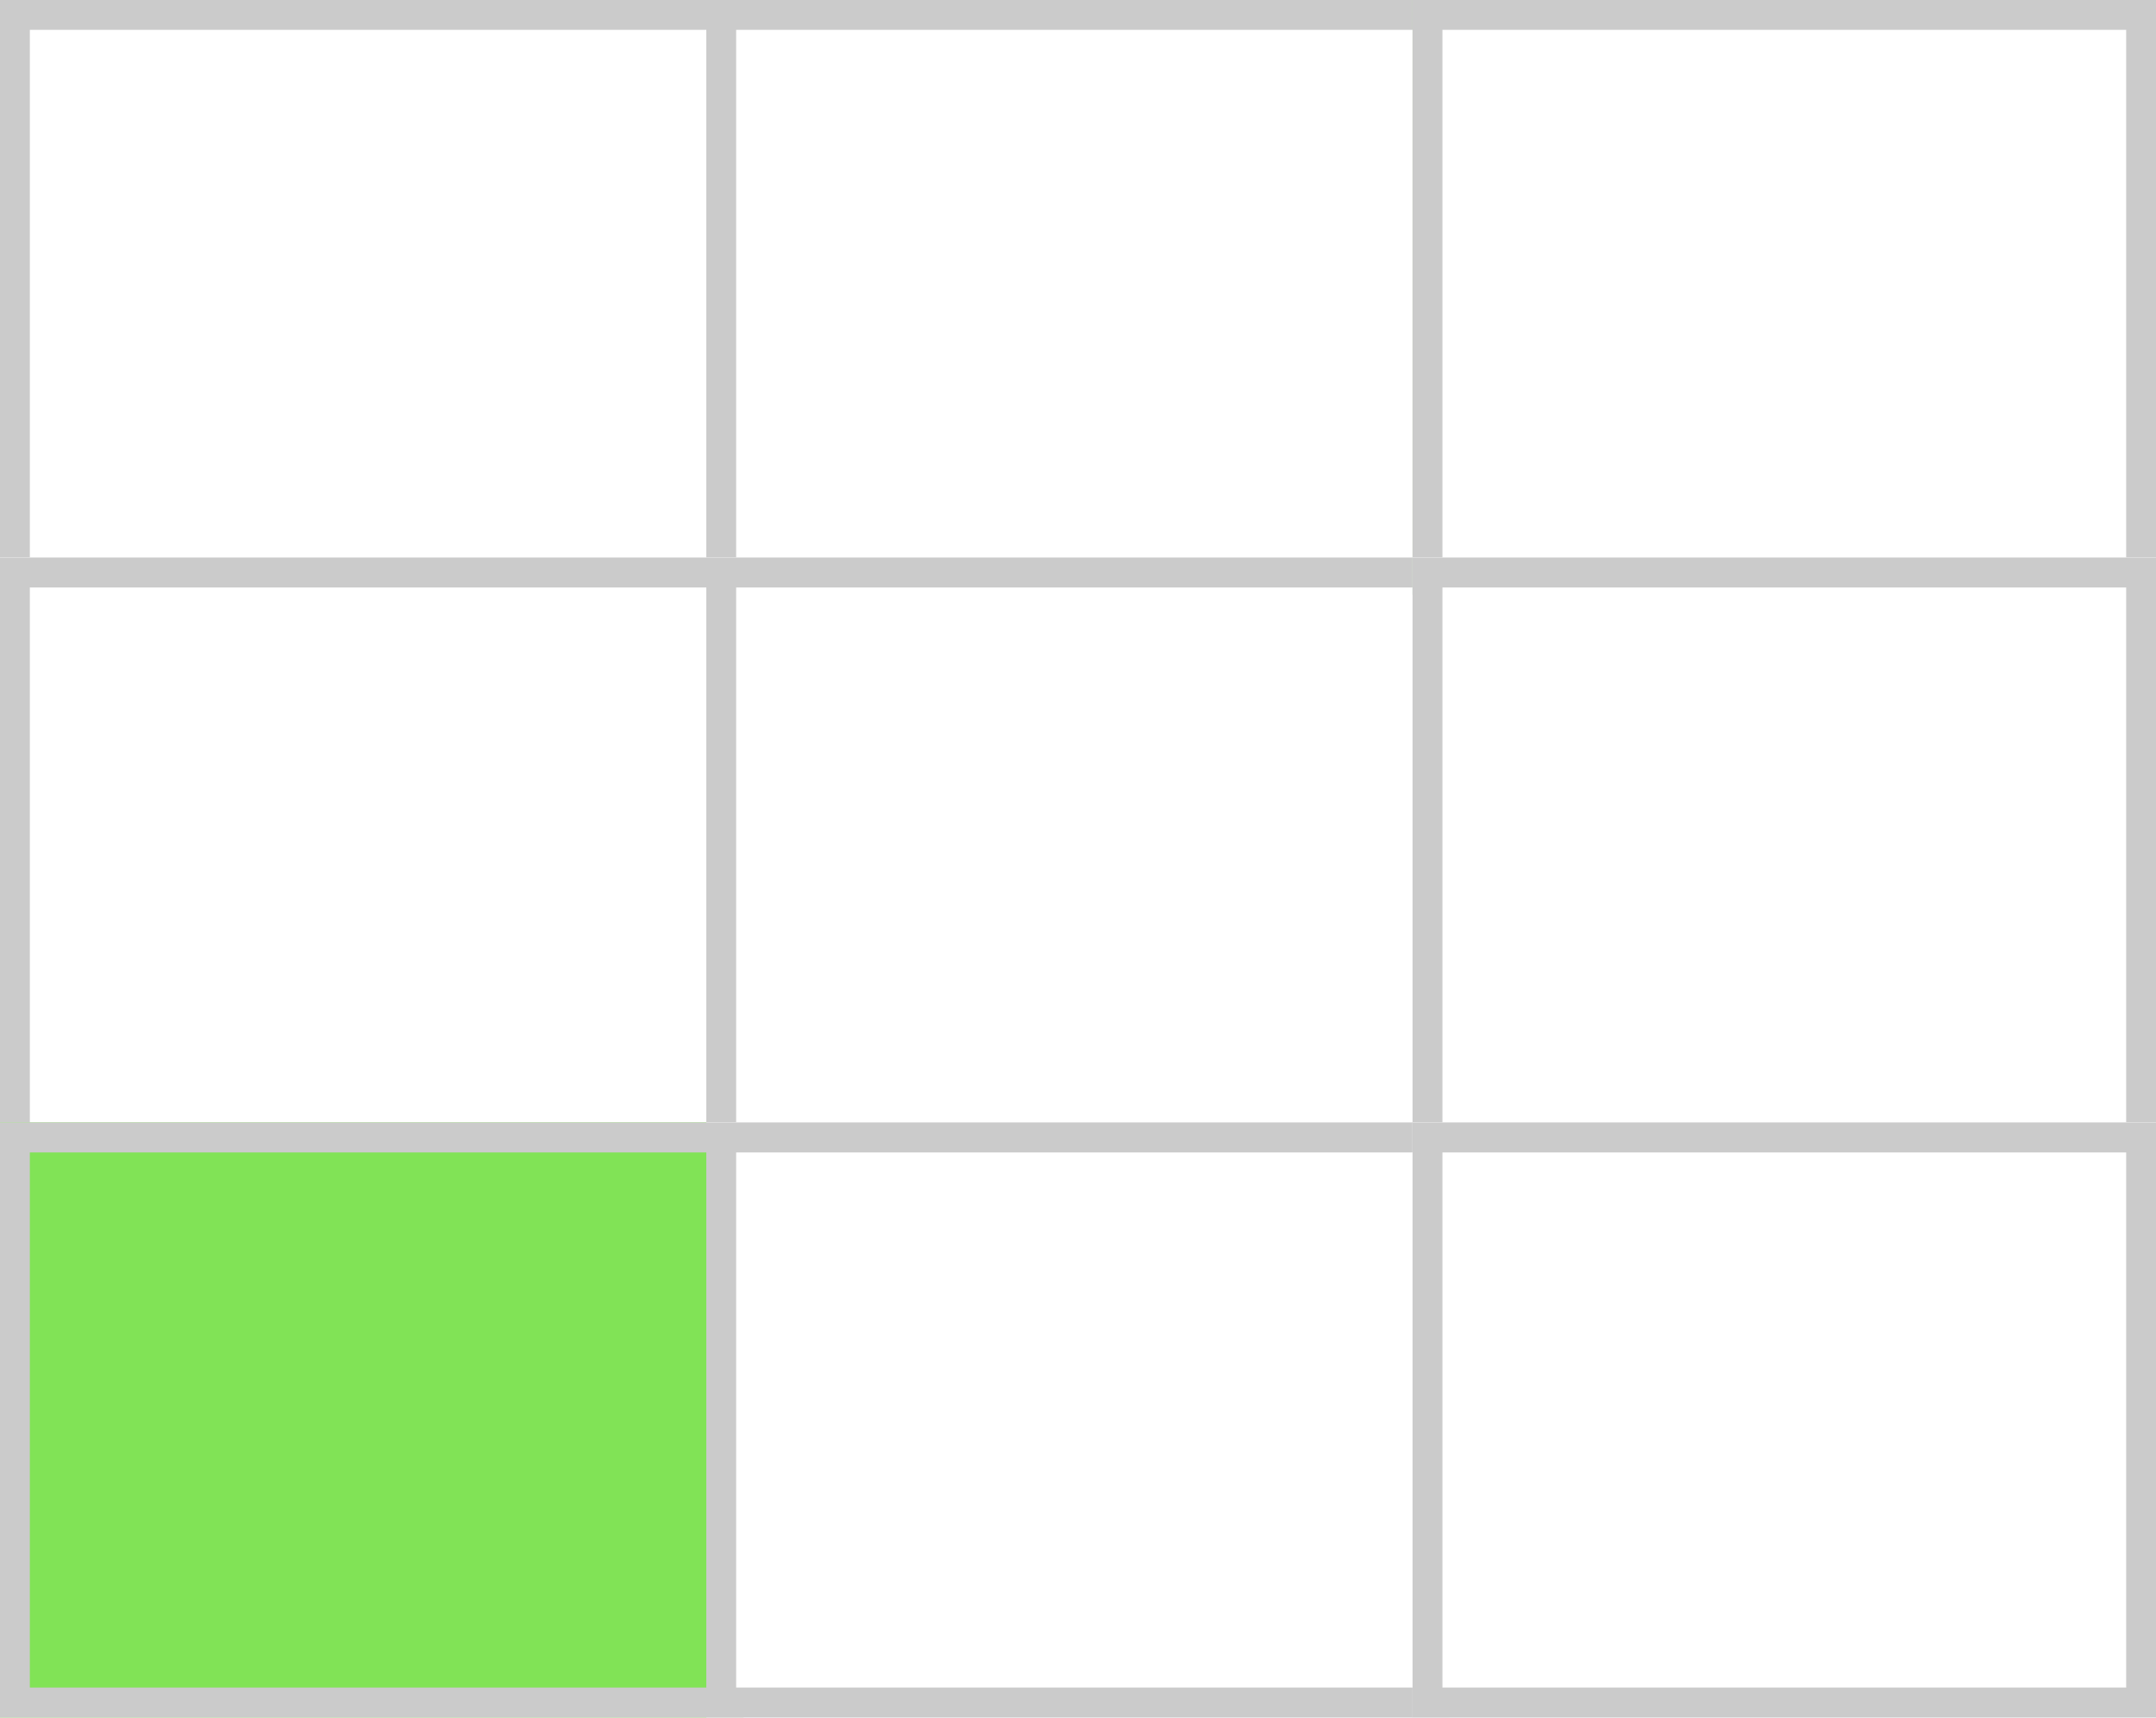
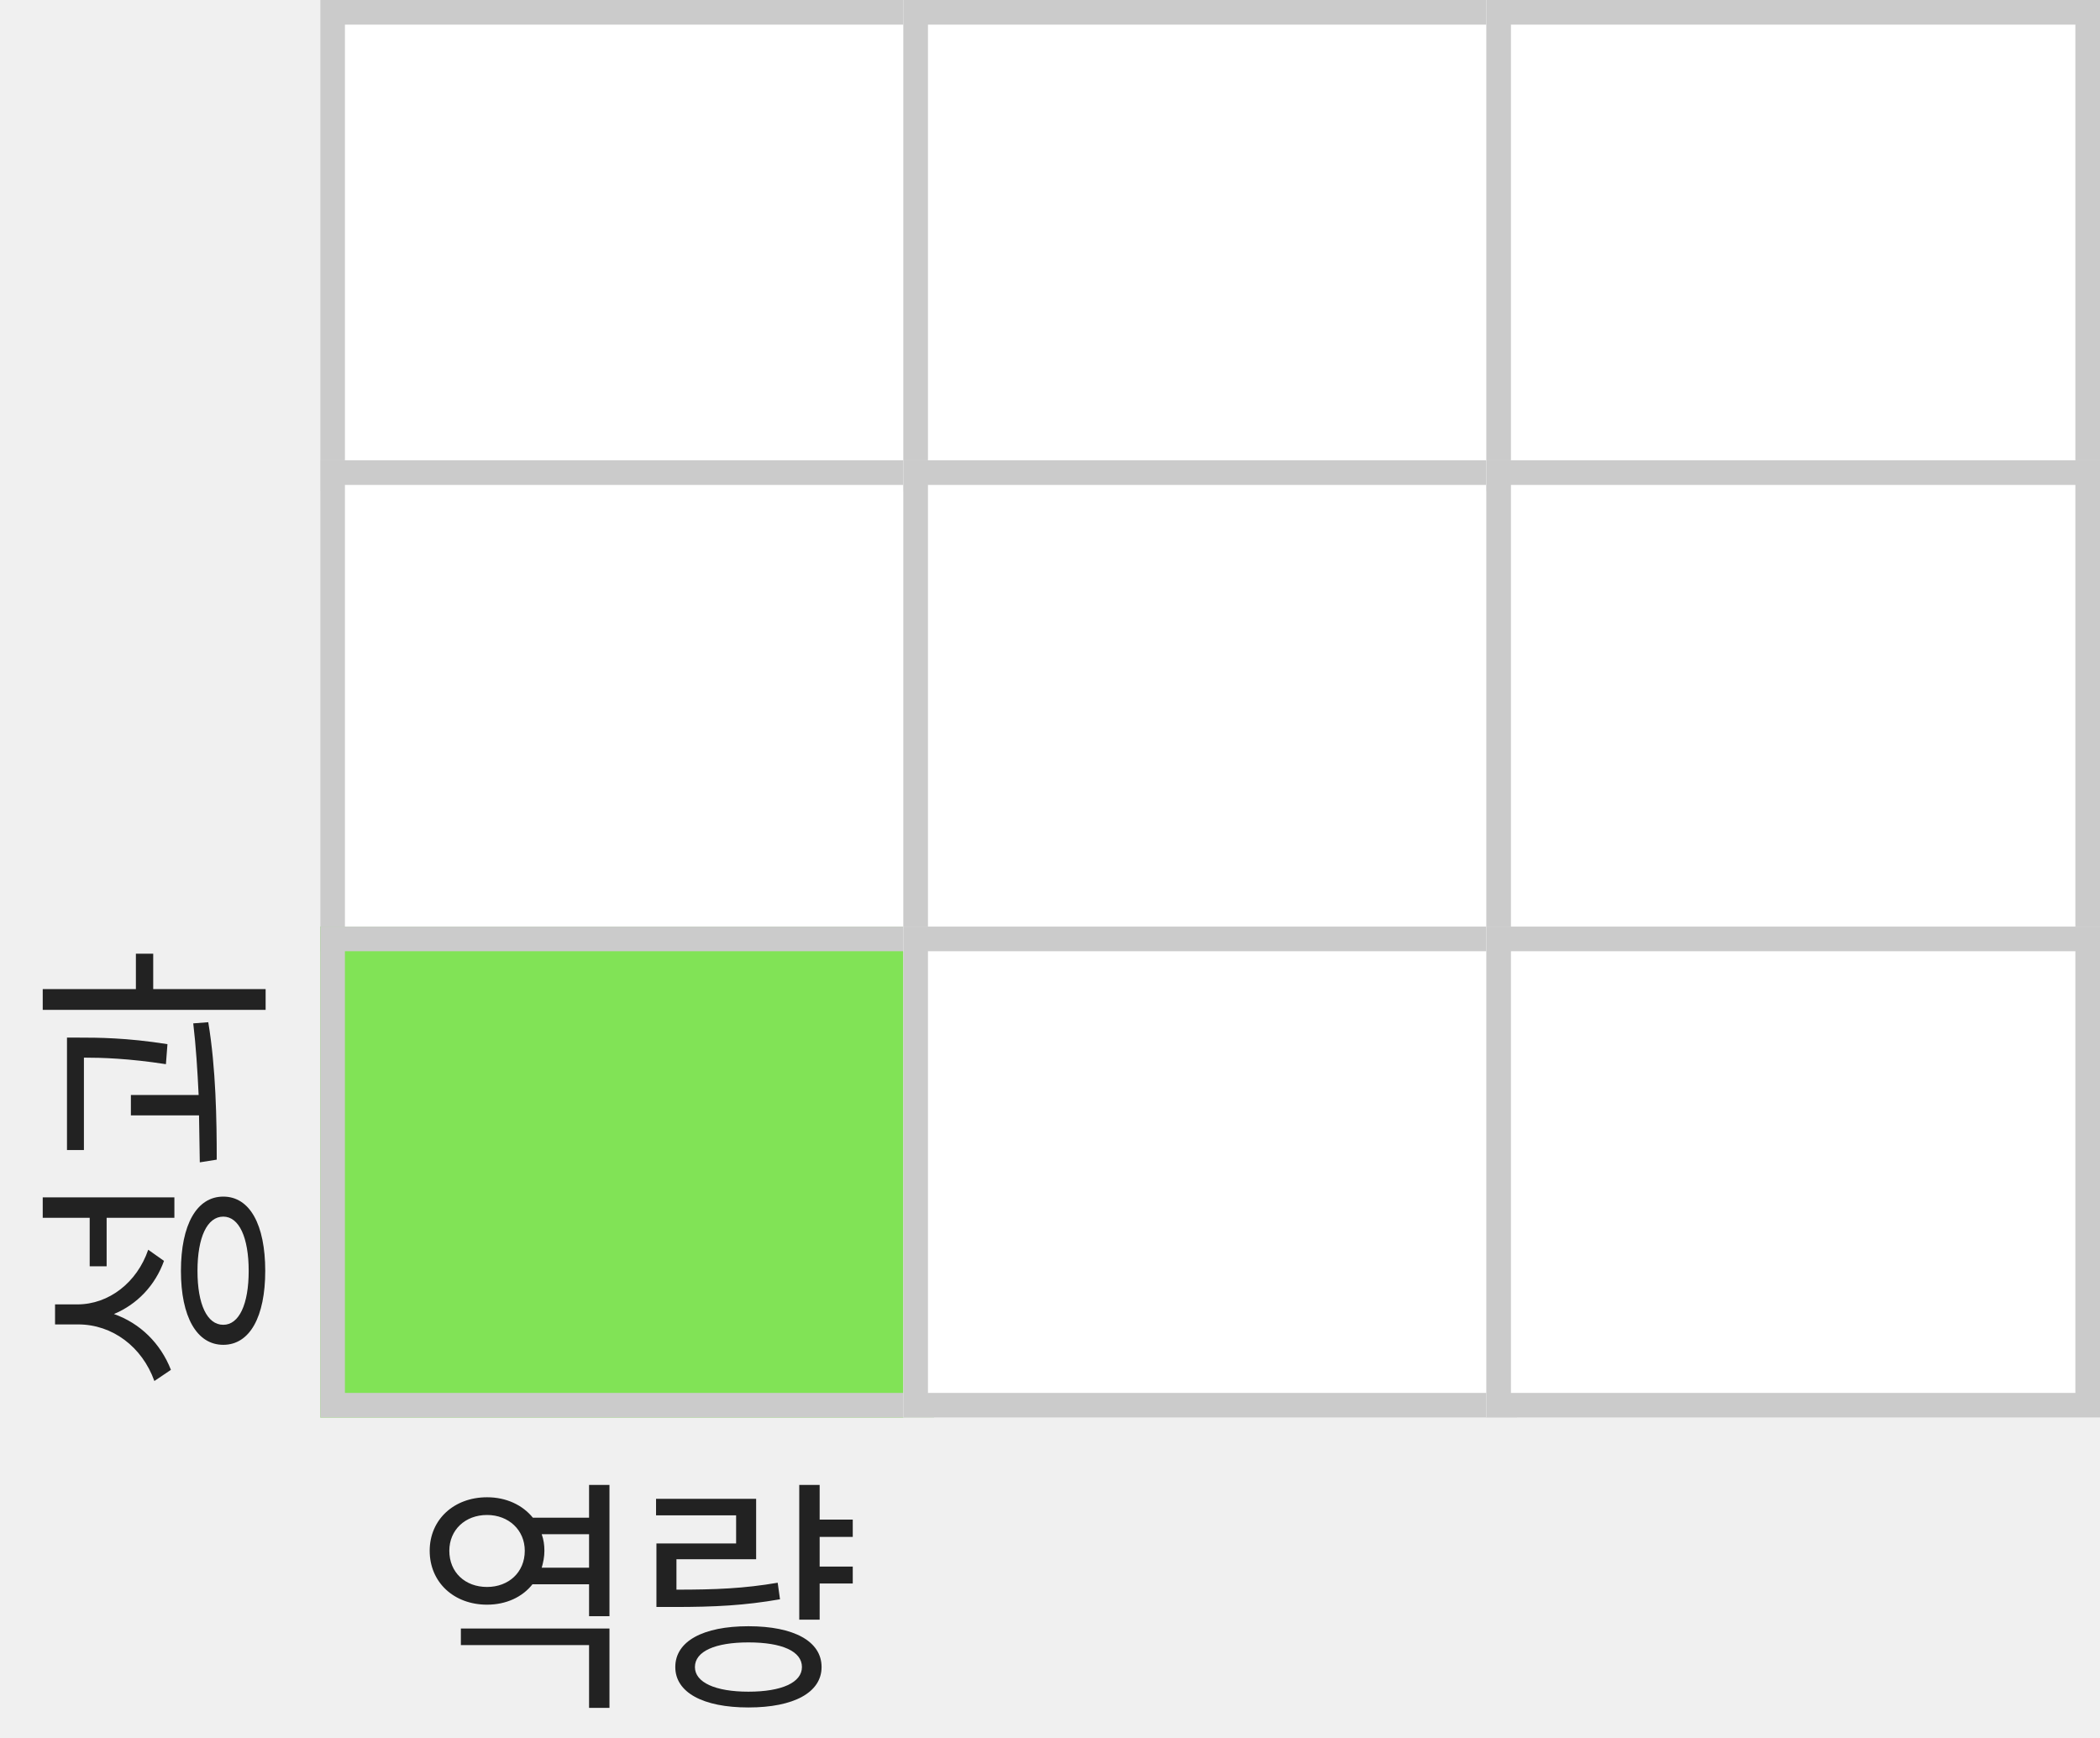
- <svg xmlns="http://www.w3.org/2000/svg" width="72.235" height="57.536" viewBox="0 0 72.235 57.536">
-   <g id="그룹_179519" data-name="그룹 179519" transform="translate(-10811 -5178.464)">
-     <g id="사각형_110020" data-name="사각형 110020" transform="translate(10811 5178.464)" fill="#fff" stroke="#cbcbcb" stroke-width="1">
+ <svg xmlns="http://www.w3.org/2000/svg" width="85.236" height="70.536" viewBox="0 0 85.236 70.536">
+   <g id="그룹_179522" data-name="그룹 179522" transform="translate(-9965 -5265)">
+     <g id="사각형_110005" data-name="사각형 110005" transform="translate(9978 5265)" fill="#fff" stroke="#cbcbcb" stroke-width="1">
      <rect width="24.909" height="19.927" stroke="none" />
      <rect x="0.5" y="0.5" width="23.909" height="18.927" fill="none" />
    </g>
-     <g id="사각형_110029" data-name="사각형 110029" transform="translate(10811 5178.464)" fill="#fff" stroke="#cbcbcb" stroke-width="1">
+     <g id="사각형_110010" data-name="사각형 110010" transform="translate(9978 5283.682)" fill="#fff" stroke="#cbcbcb" stroke-width="1">
      <rect width="24.909" height="19.927" stroke="none" />
      <rect x="0.5" y="0.5" width="23.909" height="18.927" fill="none" />
    </g>
-     <g id="사각형_110021" data-name="사각형 110021" transform="translate(10811 5197.146)" fill="#fff" stroke="#cbcbcb" stroke-width="1">
+     <g id="사각형_110013" data-name="사각형 110013" transform="translate(9978 5302.608)" fill="#81e356" stroke="#cbcbcb" stroke-width="1">
      <rect width="24.909" height="19.927" stroke="none" />
      <rect x="0.5" y="0.5" width="23.909" height="18.927" fill="none" />
    </g>
-     <g id="사각형_110030" data-name="사각형 110030" transform="translate(10811 5197.146)" fill="#fff" stroke="#cbcbcb" stroke-width="1">
+     <g id="사각형_110006" data-name="사각형 110006" transform="translate(10001.664 5265)" fill="#fff" stroke="#cbcbcb" stroke-width="1">
      <rect width="24.909" height="19.927" stroke="none" />
      <rect x="0.5" y="0.5" width="23.909" height="18.927" fill="none" />
    </g>
-     <g id="사각형_110022" data-name="사각형 110022" transform="translate(10811 5216.073)" fill="#fff" stroke="#cbcbcb" stroke-width="1">
+     <g id="사각형_110008" data-name="사각형 110008" transform="translate(10001.664 5283.682)" fill="#fff" stroke="#cbcbcb" stroke-width="1">
      <rect width="24.909" height="19.927" stroke="none" />
      <rect x="0.5" y="0.5" width="23.909" height="18.927" fill="none" />
    </g>
-     <g id="사각형_110031" data-name="사각형 110031" transform="translate(10811 5216.073)" fill="#81e356" stroke="#cbcbcb" stroke-width="1">
+     <g id="사각형_110011" data-name="사각형 110011" transform="translate(10001.664 5302.608)" fill="#fff" stroke="#cbcbcb" stroke-width="1">
      <rect width="24.909" height="19.927" stroke="none" />
      <rect x="0.5" y="0.5" width="23.909" height="18.927" fill="none" />
    </g>
-     <g id="사각형_110016" data-name="사각형 110016" transform="translate(10834.664 5178.464)" fill="#fff" stroke="#cbcbcb" stroke-width="1">
+     <g id="사각형_110007" data-name="사각형 110007" transform="translate(10025.327 5265)" fill="#fff" stroke="#cbcbcb" stroke-width="1">
      <rect width="24.909" height="19.927" stroke="none" />
      <rect x="0.5" y="0.5" width="23.909" height="18.927" fill="none" />
    </g>
-     <g id="사각형_110025" data-name="사각형 110025" transform="translate(10834.664 5178.464)" fill="#fff" stroke="#cbcbcb" stroke-width="1">
+     <g id="사각형_110009" data-name="사각형 110009" transform="translate(10025.327 5283.682)" fill="#fff" stroke="#cbcbcb" stroke-width="1">
      <rect width="24.909" height="19.927" stroke="none" />
      <rect x="0.5" y="0.5" width="23.909" height="18.927" fill="none" />
    </g>
-     <g id="사각형_110017" data-name="사각형 110017" transform="translate(10834.664 5197.146)" fill="#fff" stroke="#cbcbcb" stroke-width="1">
+     <g id="사각형_110012" data-name="사각형 110012" transform="translate(10025.327 5302.608)" fill="#fff" stroke="#cbcbcb" stroke-width="1">
      <rect width="24.909" height="19.927" stroke="none" />
      <rect x="0.5" y="0.5" width="23.909" height="18.927" fill="none" />
    </g>
-     <g id="사각형_110026" data-name="사각형 110026" transform="translate(10834.664 5197.146)" fill="#fff" stroke="#cbcbcb" stroke-width="1">
-       <rect width="24.909" height="19.927" stroke="none" />
-       <rect x="0.5" y="0.5" width="23.909" height="18.927" fill="none" />
-     </g>
-     <g id="사각형_110018" data-name="사각형 110018" transform="translate(10834.664 5216.073)" fill="#fff" stroke="#cbcbcb" stroke-width="1">
-       <rect width="24.909" height="19.927" stroke="none" />
-       <rect x="0.5" y="0.5" width="23.909" height="18.927" fill="none" />
-     </g>
-     <g id="사각형_110027" data-name="사각형 110027" transform="translate(10834.664 5216.073)" fill="#fff" stroke="#cbcbcb" stroke-width="1">
-       <rect width="24.909" height="19.927" stroke="none" />
-       <rect x="0.5" y="0.5" width="23.909" height="18.927" fill="none" />
-     </g>
-     <g id="사각형_110014" data-name="사각형 110014" transform="translate(10858.327 5178.464)" fill="#81e356" stroke="#cbcbcb" stroke-width="1">
-       <rect width="24.909" height="19.927" stroke="none" />
-       <rect x="0.5" y="0.5" width="23.909" height="18.927" fill="none" />
-     </g>
-     <g id="사각형_110023" data-name="사각형 110023" transform="translate(10858.327 5178.464)" fill="#fff" stroke="#cbcbcb" stroke-width="1">
-       <rect width="24.909" height="19.927" stroke="none" />
-       <rect x="0.5" y="0.5" width="23.909" height="18.927" fill="none" />
-     </g>
-     <g id="사각형_110015" data-name="사각형 110015" transform="translate(10858.327 5197.146)" fill="#fff" stroke="#cbcbcb" stroke-width="1">
-       <rect width="24.909" height="19.927" stroke="none" />
-       <rect x="0.5" y="0.5" width="23.909" height="18.927" fill="none" />
-     </g>
-     <g id="사각형_110024" data-name="사각형 110024" transform="translate(10858.327 5197.146)" fill="#fff" stroke="#cbcbcb" stroke-width="1">
-       <rect width="24.909" height="19.927" stroke="none" />
-       <rect x="0.5" y="0.5" width="23.909" height="18.927" fill="none" />
-     </g>
-     <g id="사각형_110019" data-name="사각형 110019" transform="translate(10858.327 5216.073)" fill="#fff" stroke="#cbcbcb" stroke-width="1">
-       <rect width="24.909" height="19.927" stroke="none" />
-       <rect x="0.5" y="0.5" width="23.909" height="18.927" fill="none" />
-     </g>
-     <g id="사각형_110028" data-name="사각형 110028" transform="translate(10858.327 5216.073)" fill="#fff" stroke="#cbcbcb" stroke-width="1">
-       <rect width="24.909" height="19.927" stroke="none" />
-       <rect x="0.5" y="0.5" width="23.909" height="18.927" fill="none" />
-     </g>
+     <text id="역량" transform="translate(9981.8 5333.536)" fill="#222" font-size="10" font-family="Pretendard-Medium, Pretendard" font-weight="500" letter-spacing="-0.025em">
+       <tspan x="0" y="0">역량</tspan>
+     </text>
+     <text id="성과" transform="translate(9975 5321.536) rotate(-90)" fill="#222" font-size="10" font-family="Pretendard-Medium, Pretendard" font-weight="500" letter-spacing="-0.025em">
+       <tspan x="0" y="0">성과</tspan>
+     </text>
  </g>
</svg>
